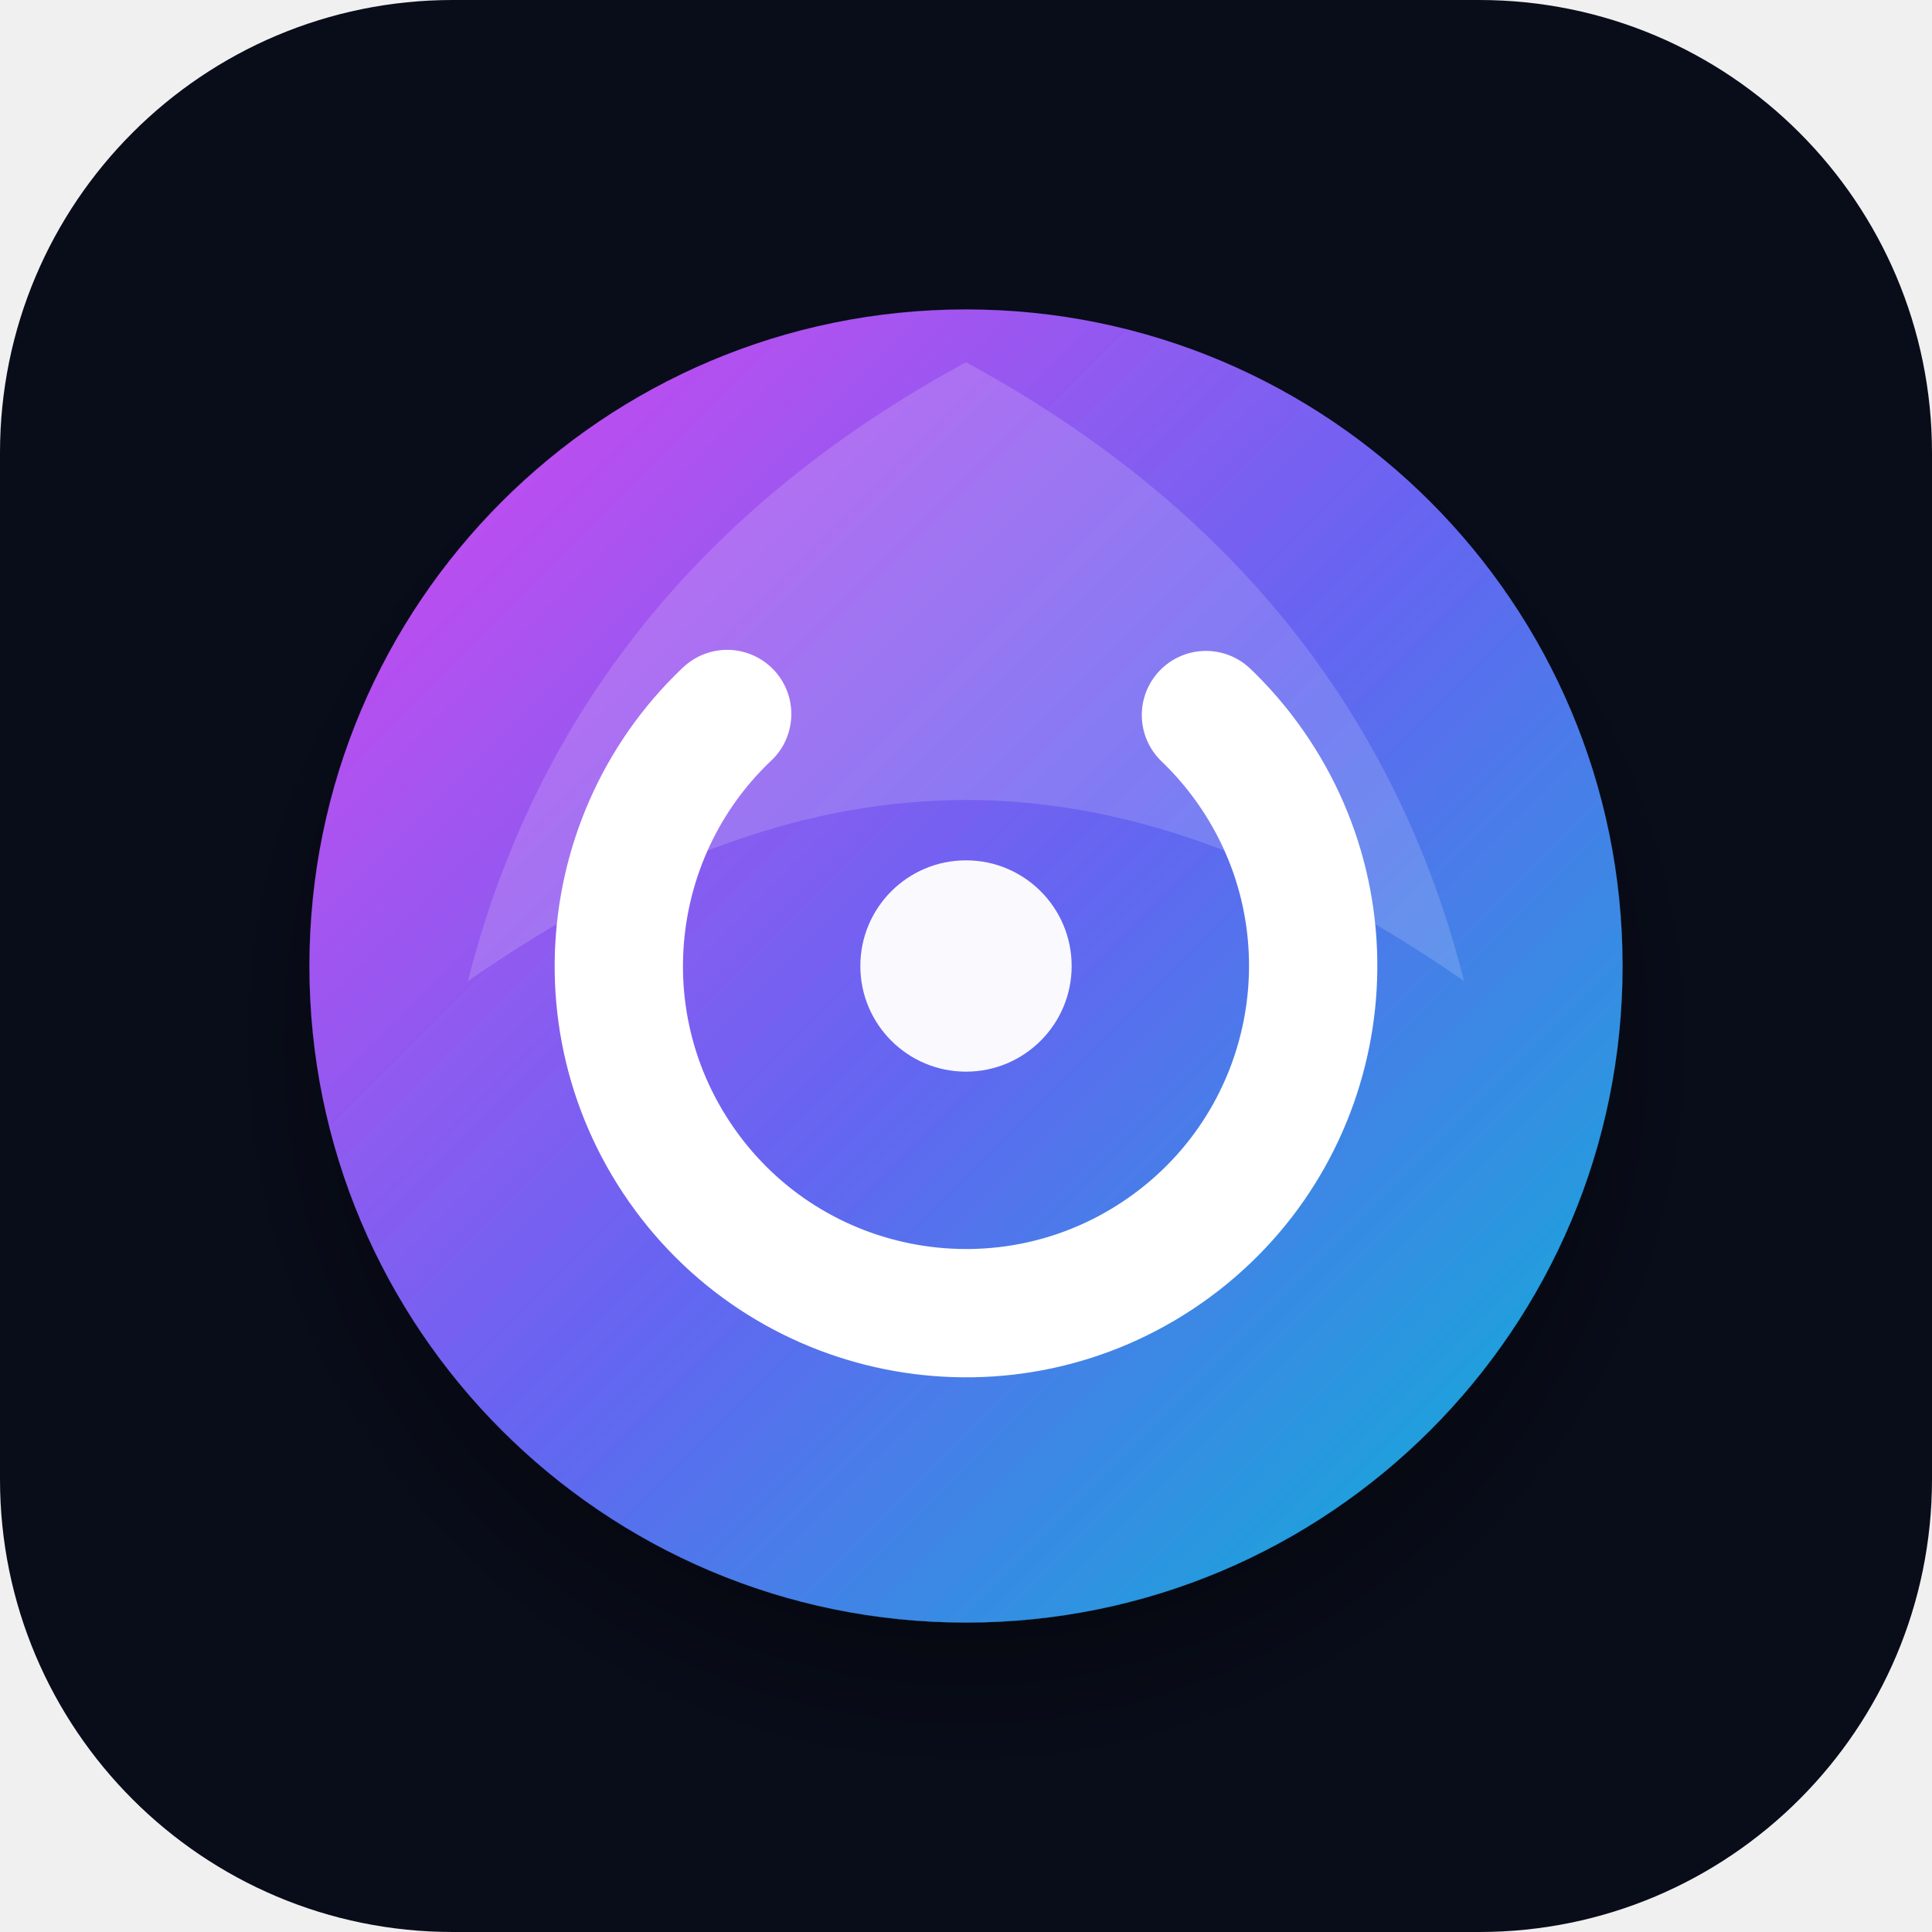
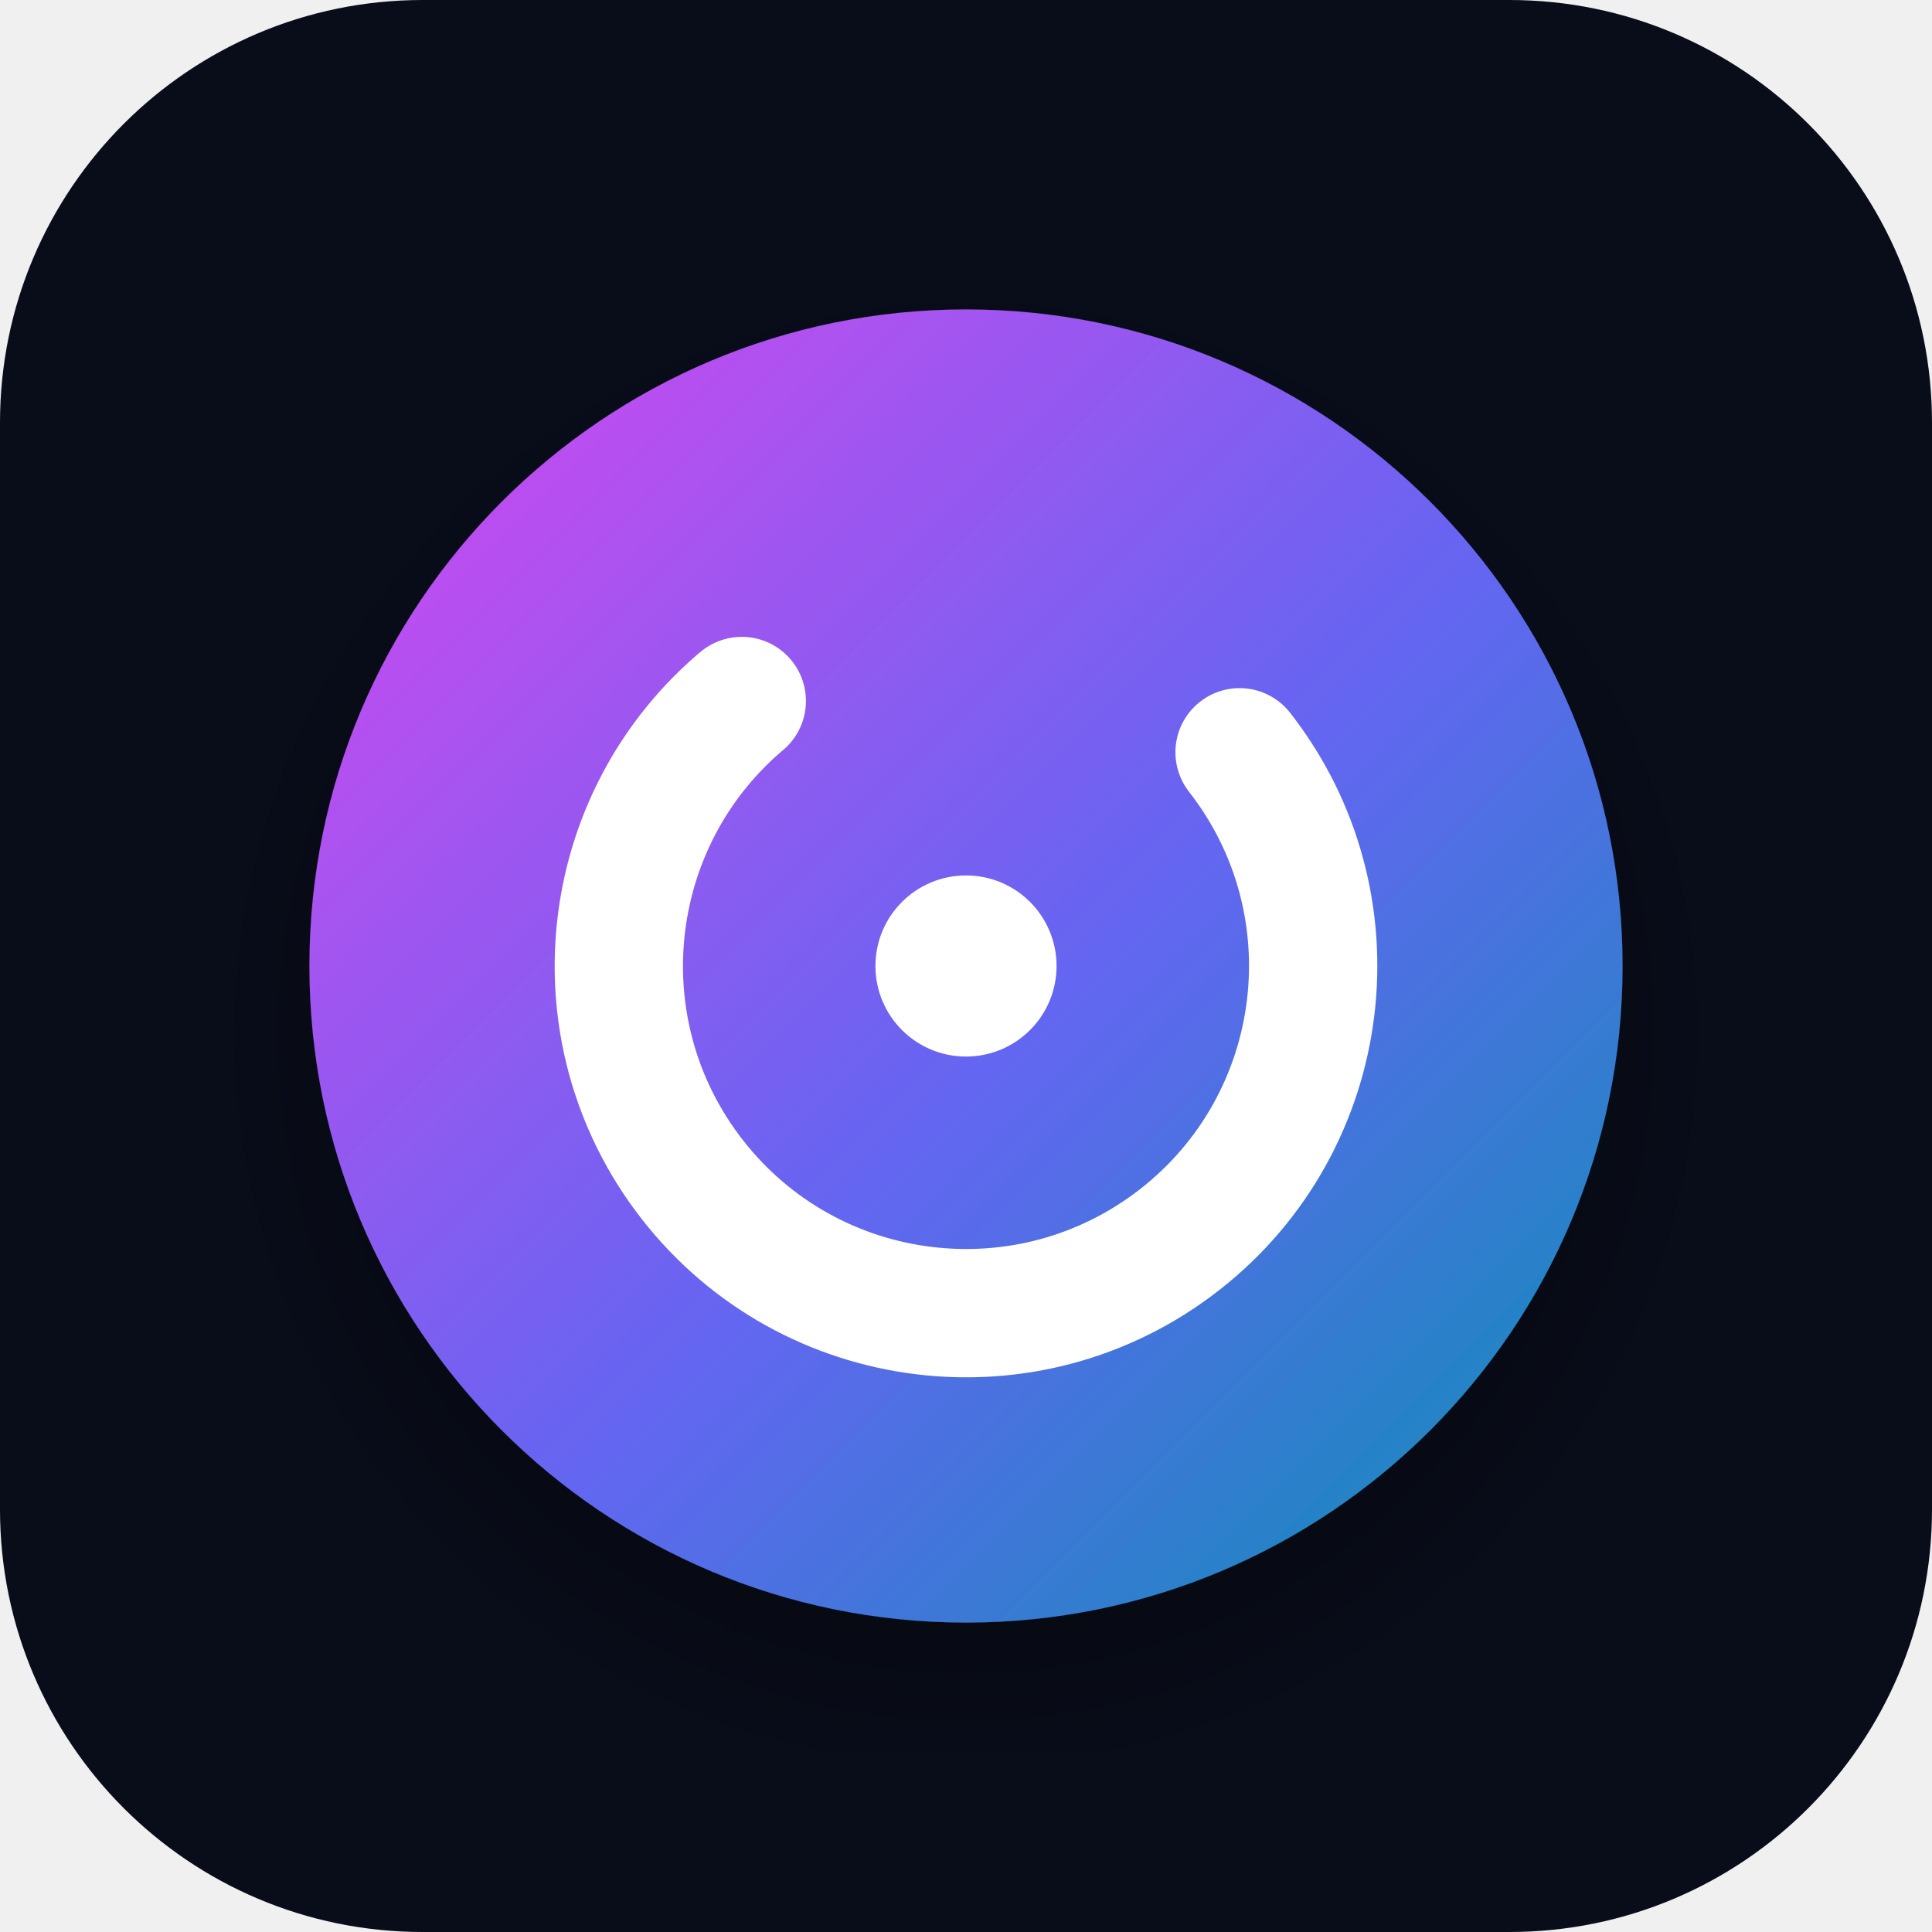
- <svg xmlns="http://www.w3.org/2000/svg" viewBox="0 0 512 512" role="img" aria-label="TripSafe RdR">
+ <svg xmlns="http://www.w3.org/2000/svg" viewBox="0 0 512 512">
  <defs>
    <linearGradient id="g" x1="0" y1="0" x2="1" y2="1">
      <stop offset="0" stop-color="#d946ef" />
-       <stop offset="0.52" stop-color="#6366f1" />
-       <stop offset="1" stop-color="#06b6d4" />
+       <stop offset="0.55" stop-color="#6366f1" />
+       <stop offset="1" stop-color="#0891b2" />
    </linearGradient>
-     <filter id="s" x="-20%" y="-20%" width="140%" height="140%">
-       <feDropShadow dx="0" dy="20" stdDeviation="18" flood-color="#000" flood-opacity=".35" />
+     <filter id="s">
+       <feDropShadow dx="0" dy="18" stdDeviation="22" flood-opacity="0.35" />
    </filter>
  </defs>
-   <rect width="512" height="512" rx="120" fill="#090d1a" />
+   <rect width="512" height="512" rx="112" fill="#090d1a" />
  <circle cx="256" cy="256" r="174" fill="url(#g)" filter="url(#s)" />
-   <circle cx="256" cy="256" r="92" fill="none" stroke="#fff" stroke-width="34" stroke-linecap="round" stroke-dasharray="420 140" transform="rotate(-35 256 256)" />
-   <circle cx="256" cy="256" r="28" fill="#fff" opacity=".96" />
-   <path d="M256 96c70 38 114 93 132 164-49-34-92-48-132-48s-83 14-132 48c18-71 62-126 132-164z" fill="#fff" opacity=".16" />
+   <circle cx="256" cy="256" r="92" fill="none" stroke="#fff" stroke-width="34" stroke-linecap="round" stroke-dasharray="430 170" transform="rotate(-38 256 256)" />
+   <circle cx="256" cy="256" r="24" fill="#fff" />
</svg>
